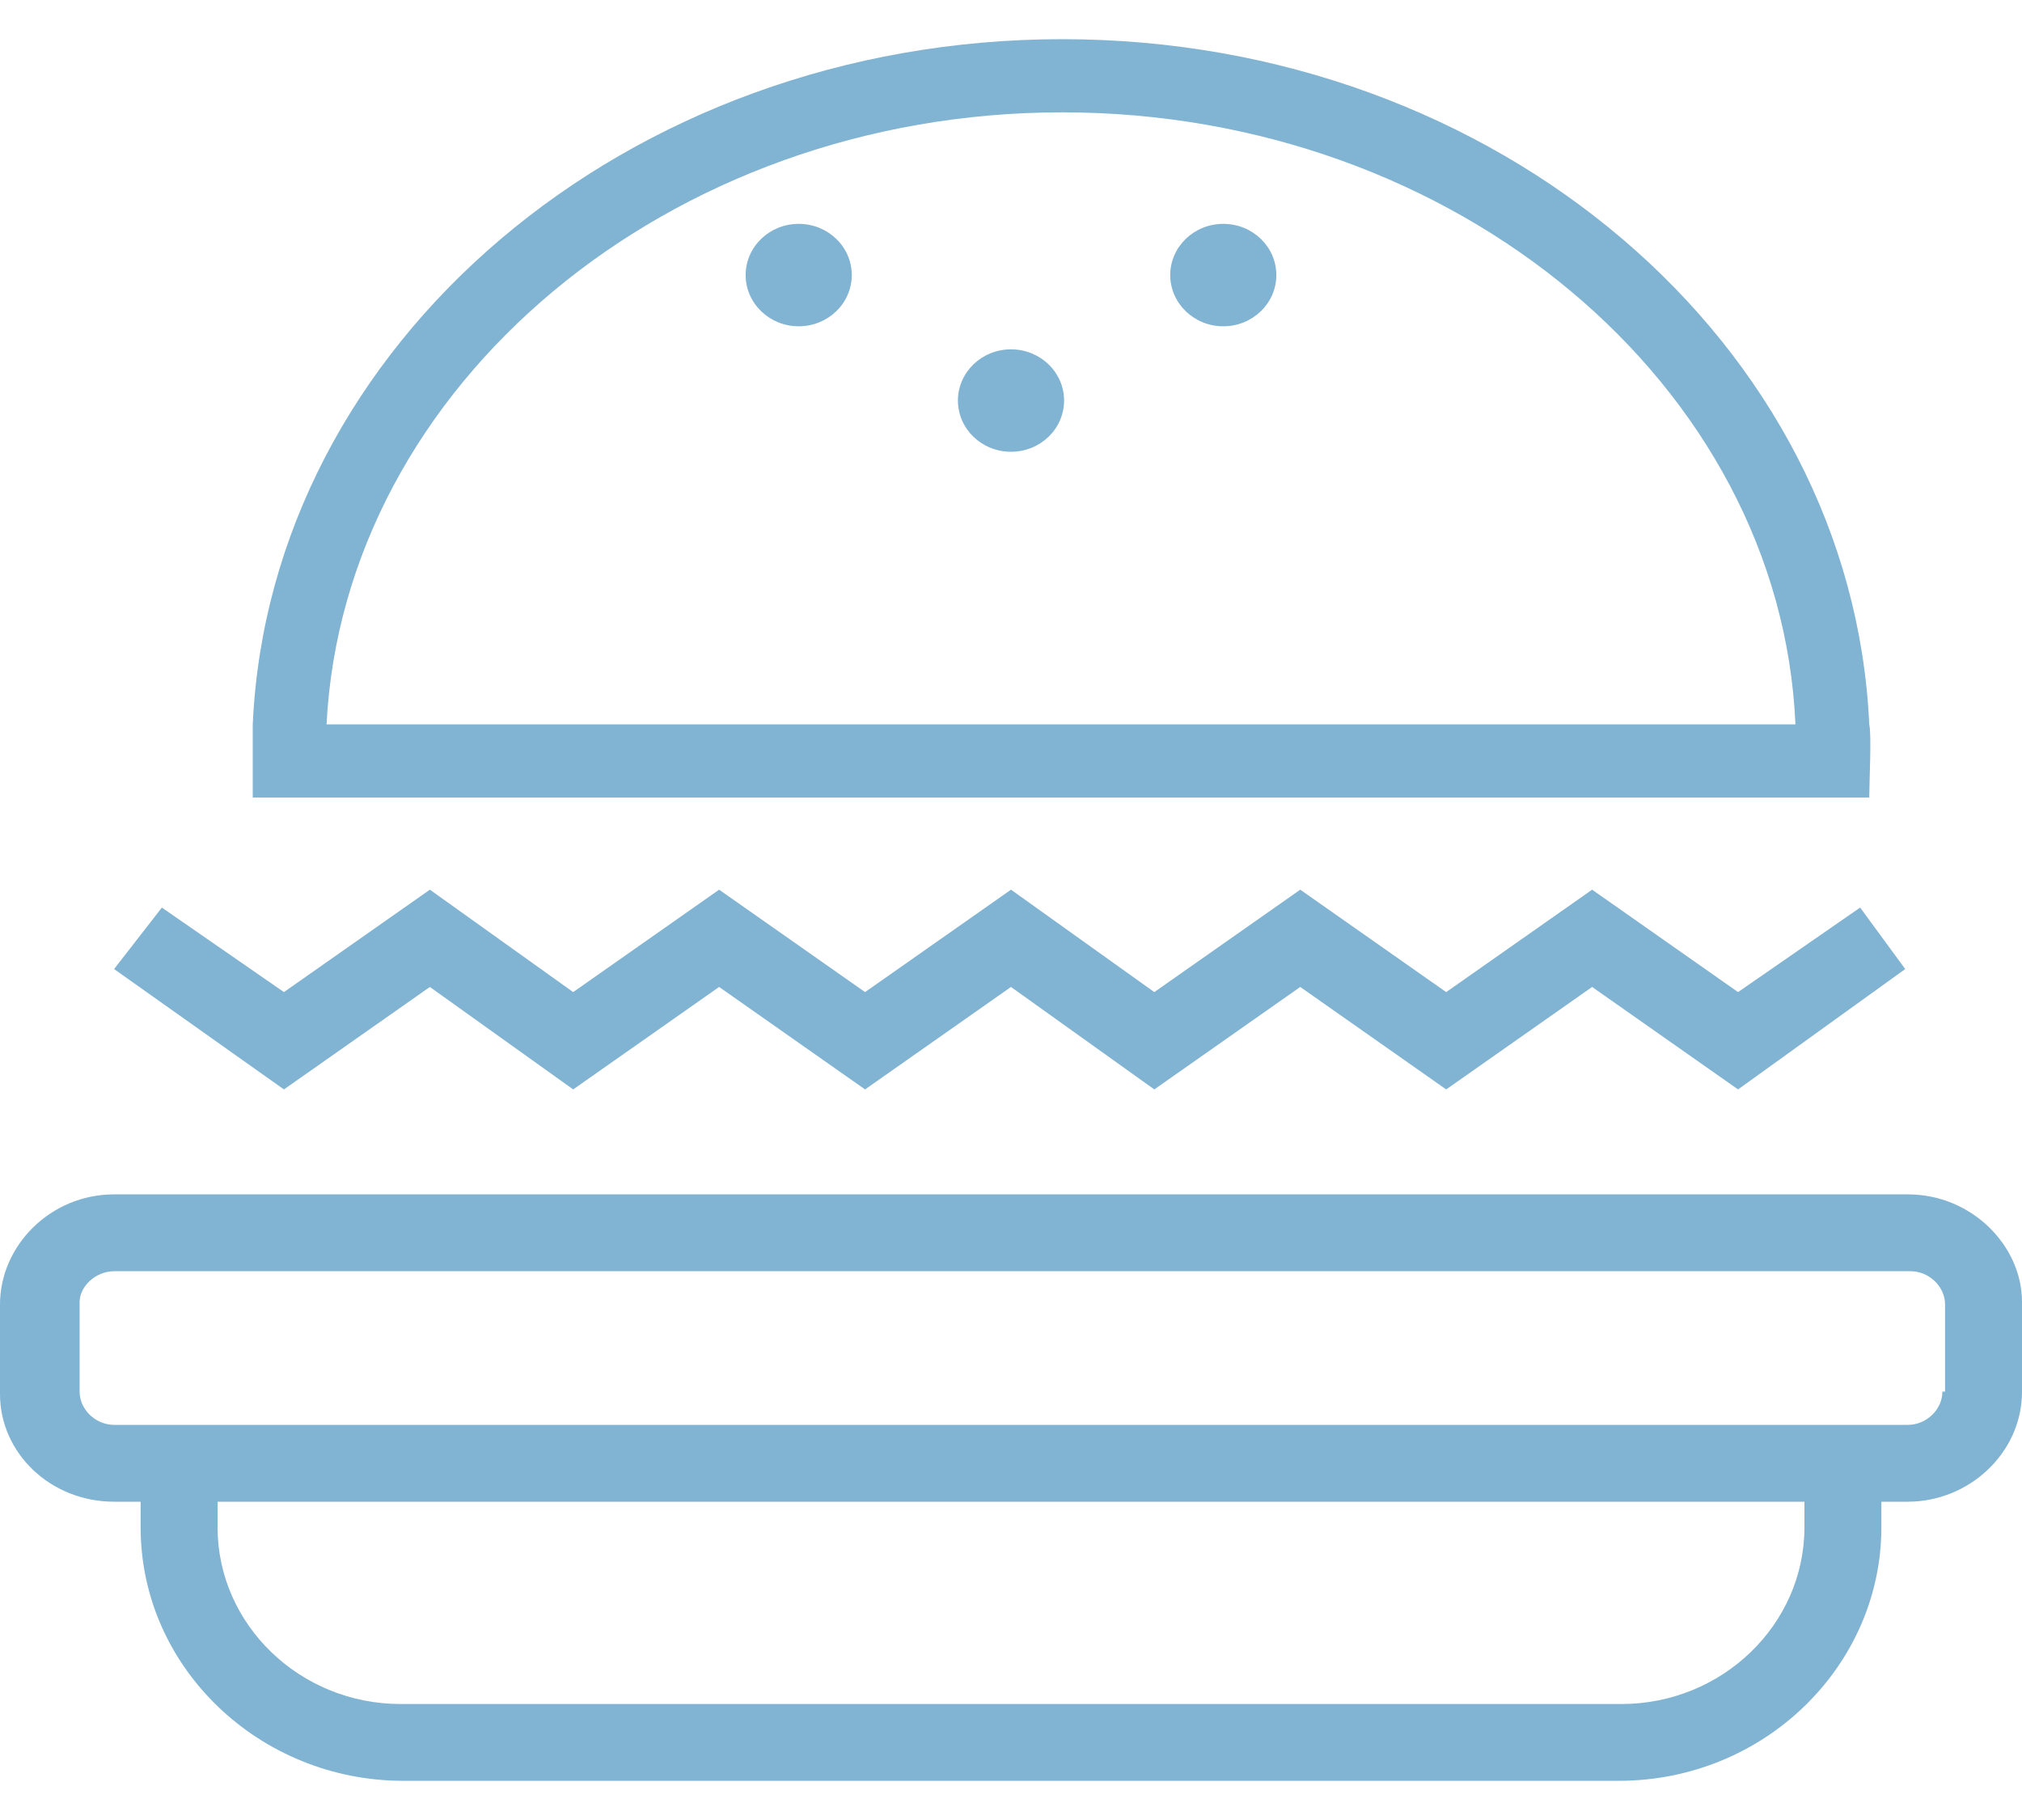
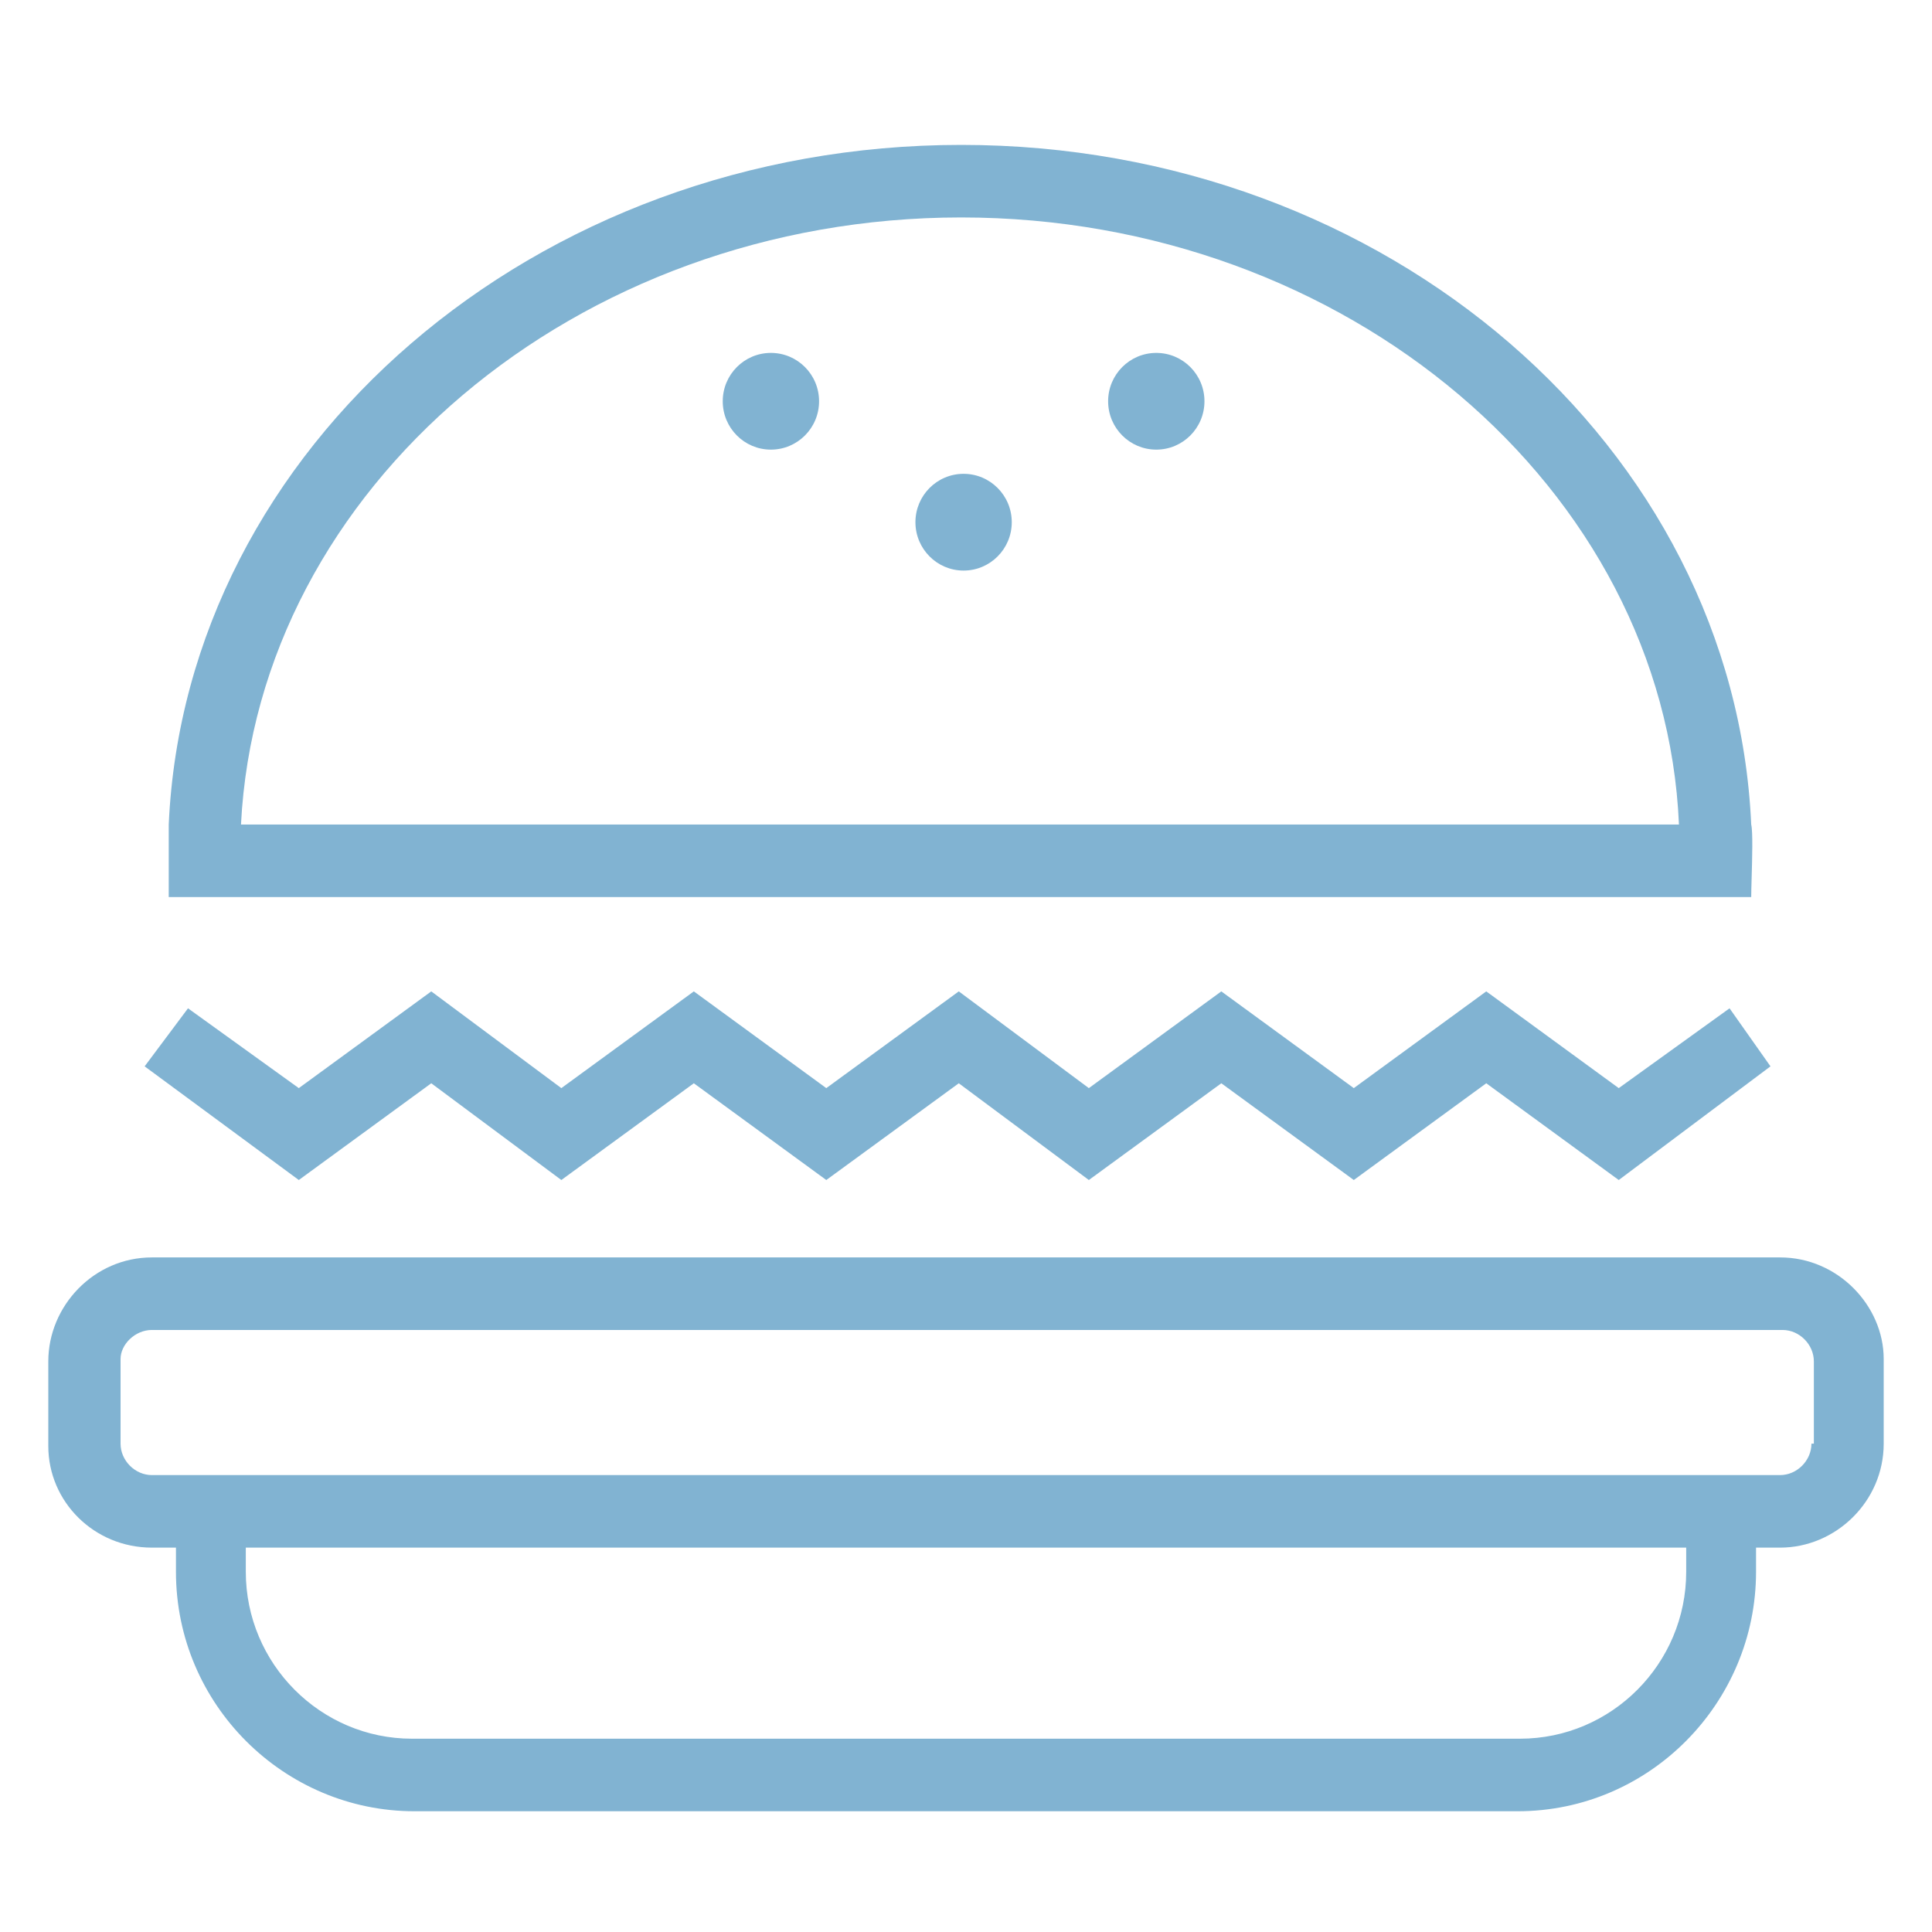
- <svg xmlns="http://www.w3.org/2000/svg" viewBox="0 0 40 36" fill="none">
-   <path d="M37.743 23.625H2.257C0.997 23.625 0 24.639 0 25.804V27.576C0 28.741 0.997 29.704 2.257 29.704H2.782V30.21C2.782 32.996 5.144 35.225 7.979 35.225H32.021C34.908 35.225 37.218 32.946 37.218 30.21V29.704H37.743C38.95 29.704 40 28.741 40 27.526V25.753C40 24.639 39.003 23.625 37.743 23.625ZM35.696 30.21C35.696 32.135 34.068 33.706 32.074 33.706H7.927C5.932 33.706 4.304 32.135 4.304 30.21V29.704H35.696V30.21ZM38.425 27.526C38.425 27.88 38.11 28.184 37.743 28.184H2.257C1.89 28.184 1.575 27.88 1.575 27.526V25.753C1.575 25.449 1.89 25.145 2.257 25.145H37.795C38.163 25.145 38.478 25.449 38.478 25.804V27.526H38.425Z" fill="#81B3D2" />
-   <path d="M8.504 19.522L11.339 21.549L14.226 19.522L17.113 21.549L20 19.522L22.835 21.549L25.722 19.522L28.609 21.549L31.496 19.522L34.383 21.549L37.69 19.168L36.798 17.952L34.383 19.624L31.496 17.598L28.609 19.624L25.722 17.598L22.835 19.624L20 17.598L17.113 19.624L14.226 17.598L11.339 19.624L8.504 17.598L5.617 19.624L3.202 17.952L2.257 19.168L5.617 21.549L8.504 19.522Z" fill="#81B3D2" />
-   <path d="M36.978 15.775C36.978 15.486 37.027 14.521 36.978 14.328C36.638 6.804 29.629 0.775 21.014 0.775C12.398 0.775 5.341 6.804 5 14.328C5 14.521 5 15.486 5 15.775H36.978ZM21.014 2.222C28.801 2.222 35.226 7.624 35.518 14.328H6.46C6.801 7.624 13.226 2.222 21.014 2.222Z" fill="#81B3D2" />
-   <path d="M20 8.936C20.58 8.936 21.05 8.483 21.05 7.923C21.05 7.364 20.58 6.91 20 6.91C19.42 6.91 18.95 7.364 18.95 7.923C18.95 8.483 19.42 8.936 20 8.936Z" fill="#81B3D2" />
-   <path d="M15.8 6.454C16.38 6.454 16.85 6 16.85 5.441C16.85 4.881 16.38 4.428 15.8 4.428C15.221 4.428 14.751 4.881 14.751 5.441C14.751 6 15.221 6.454 15.8 6.454Z" fill="#81B3D2" />
-   <path d="M24.2 6.454C24.779 6.454 25.249 6 25.249 5.441C25.249 4.881 24.779 4.428 24.2 4.428C23.62 4.428 23.15 4.881 23.15 5.441C23.15 6 23.62 6.454 24.2 6.454Z" fill="#81B3D2" />
+ <svg xmlns="http://www.w3.org/2000/svg" width="80" height="80" viewBox="0 0 80 80" fill="none">
+   <path fill-rule="evenodd" clip-rule="evenodd" d="M72.531 36.375L72.531 36.374C72.555 35.546 72.586 34.429 72.514 34.141C71.816 18.518 57.454 6 39.8 6C22.147 6 7.685 18.518 6.987 34.141V37.145H72.514C72.514 36.977 72.522 36.698 72.531 36.375ZM39.8 9.004C55.758 9.004 68.924 20.221 69.522 34.141H9.979C10.677 20.221 23.843 9.004 39.8 9.004ZM23.244 48.862L17.858 44.856L12.373 48.862L5.989 44.155L7.785 41.752L12.373 45.057L17.858 41.051L23.244 45.057L28.73 41.051L34.215 45.057L39.701 41.051L45.087 45.057L50.572 41.051L56.058 45.057L61.543 41.051L67.029 45.057L71.617 41.752L73.312 44.155L67.029 48.862L61.543 44.856L56.058 48.862L50.572 44.856L45.087 48.862L39.701 44.856L34.215 48.862L28.73 44.856L23.244 48.862ZM6.289 52.067H73.711C76.105 52.067 78 54.07 78 56.273V59.778C78 62.181 76.005 64.084 73.711 64.084H72.714V65.085C72.714 70.493 68.326 75 62.84 75H17.16C11.774 75 7.286 70.594 7.286 65.085V64.084H6.289C3.895 64.084 2 62.181 2 59.878V56.373C2 54.07 3.895 52.067 6.289 52.067ZM62.94 71.996C66.73 71.996 69.822 68.891 69.822 65.085V64.084H10.178V65.085C10.178 68.891 13.27 71.996 17.06 71.996H62.94ZM73.711 61.08C74.409 61.08 75.008 60.479 75.008 59.778H75.108V56.373C75.108 55.672 74.509 55.071 73.811 55.071H6.289C5.591 55.071 4.992 55.672 4.992 56.273V59.778C4.992 60.479 5.591 61.08 6.289 61.08H73.711ZM41.895 21.623C41.895 22.729 41.002 23.626 39.9 23.626C38.799 23.626 37.906 22.729 37.906 21.623C37.906 20.517 38.799 19.62 39.9 19.62C41.002 19.62 41.895 20.517 41.895 21.623ZM31.921 18.618C33.023 18.618 33.916 17.722 33.916 16.616C33.916 15.509 33.023 14.613 31.921 14.613C30.82 14.613 29.927 15.509 29.927 16.616C29.927 17.722 30.82 18.618 31.921 18.618ZM49.874 16.616C49.874 17.722 48.981 18.618 47.879 18.618C46.778 18.618 45.885 17.722 45.885 16.616C45.885 15.509 46.778 14.613 47.879 14.613C48.981 14.613 49.874 15.509 49.874 16.616Z" fill="#81B3D2" />
</svg>
